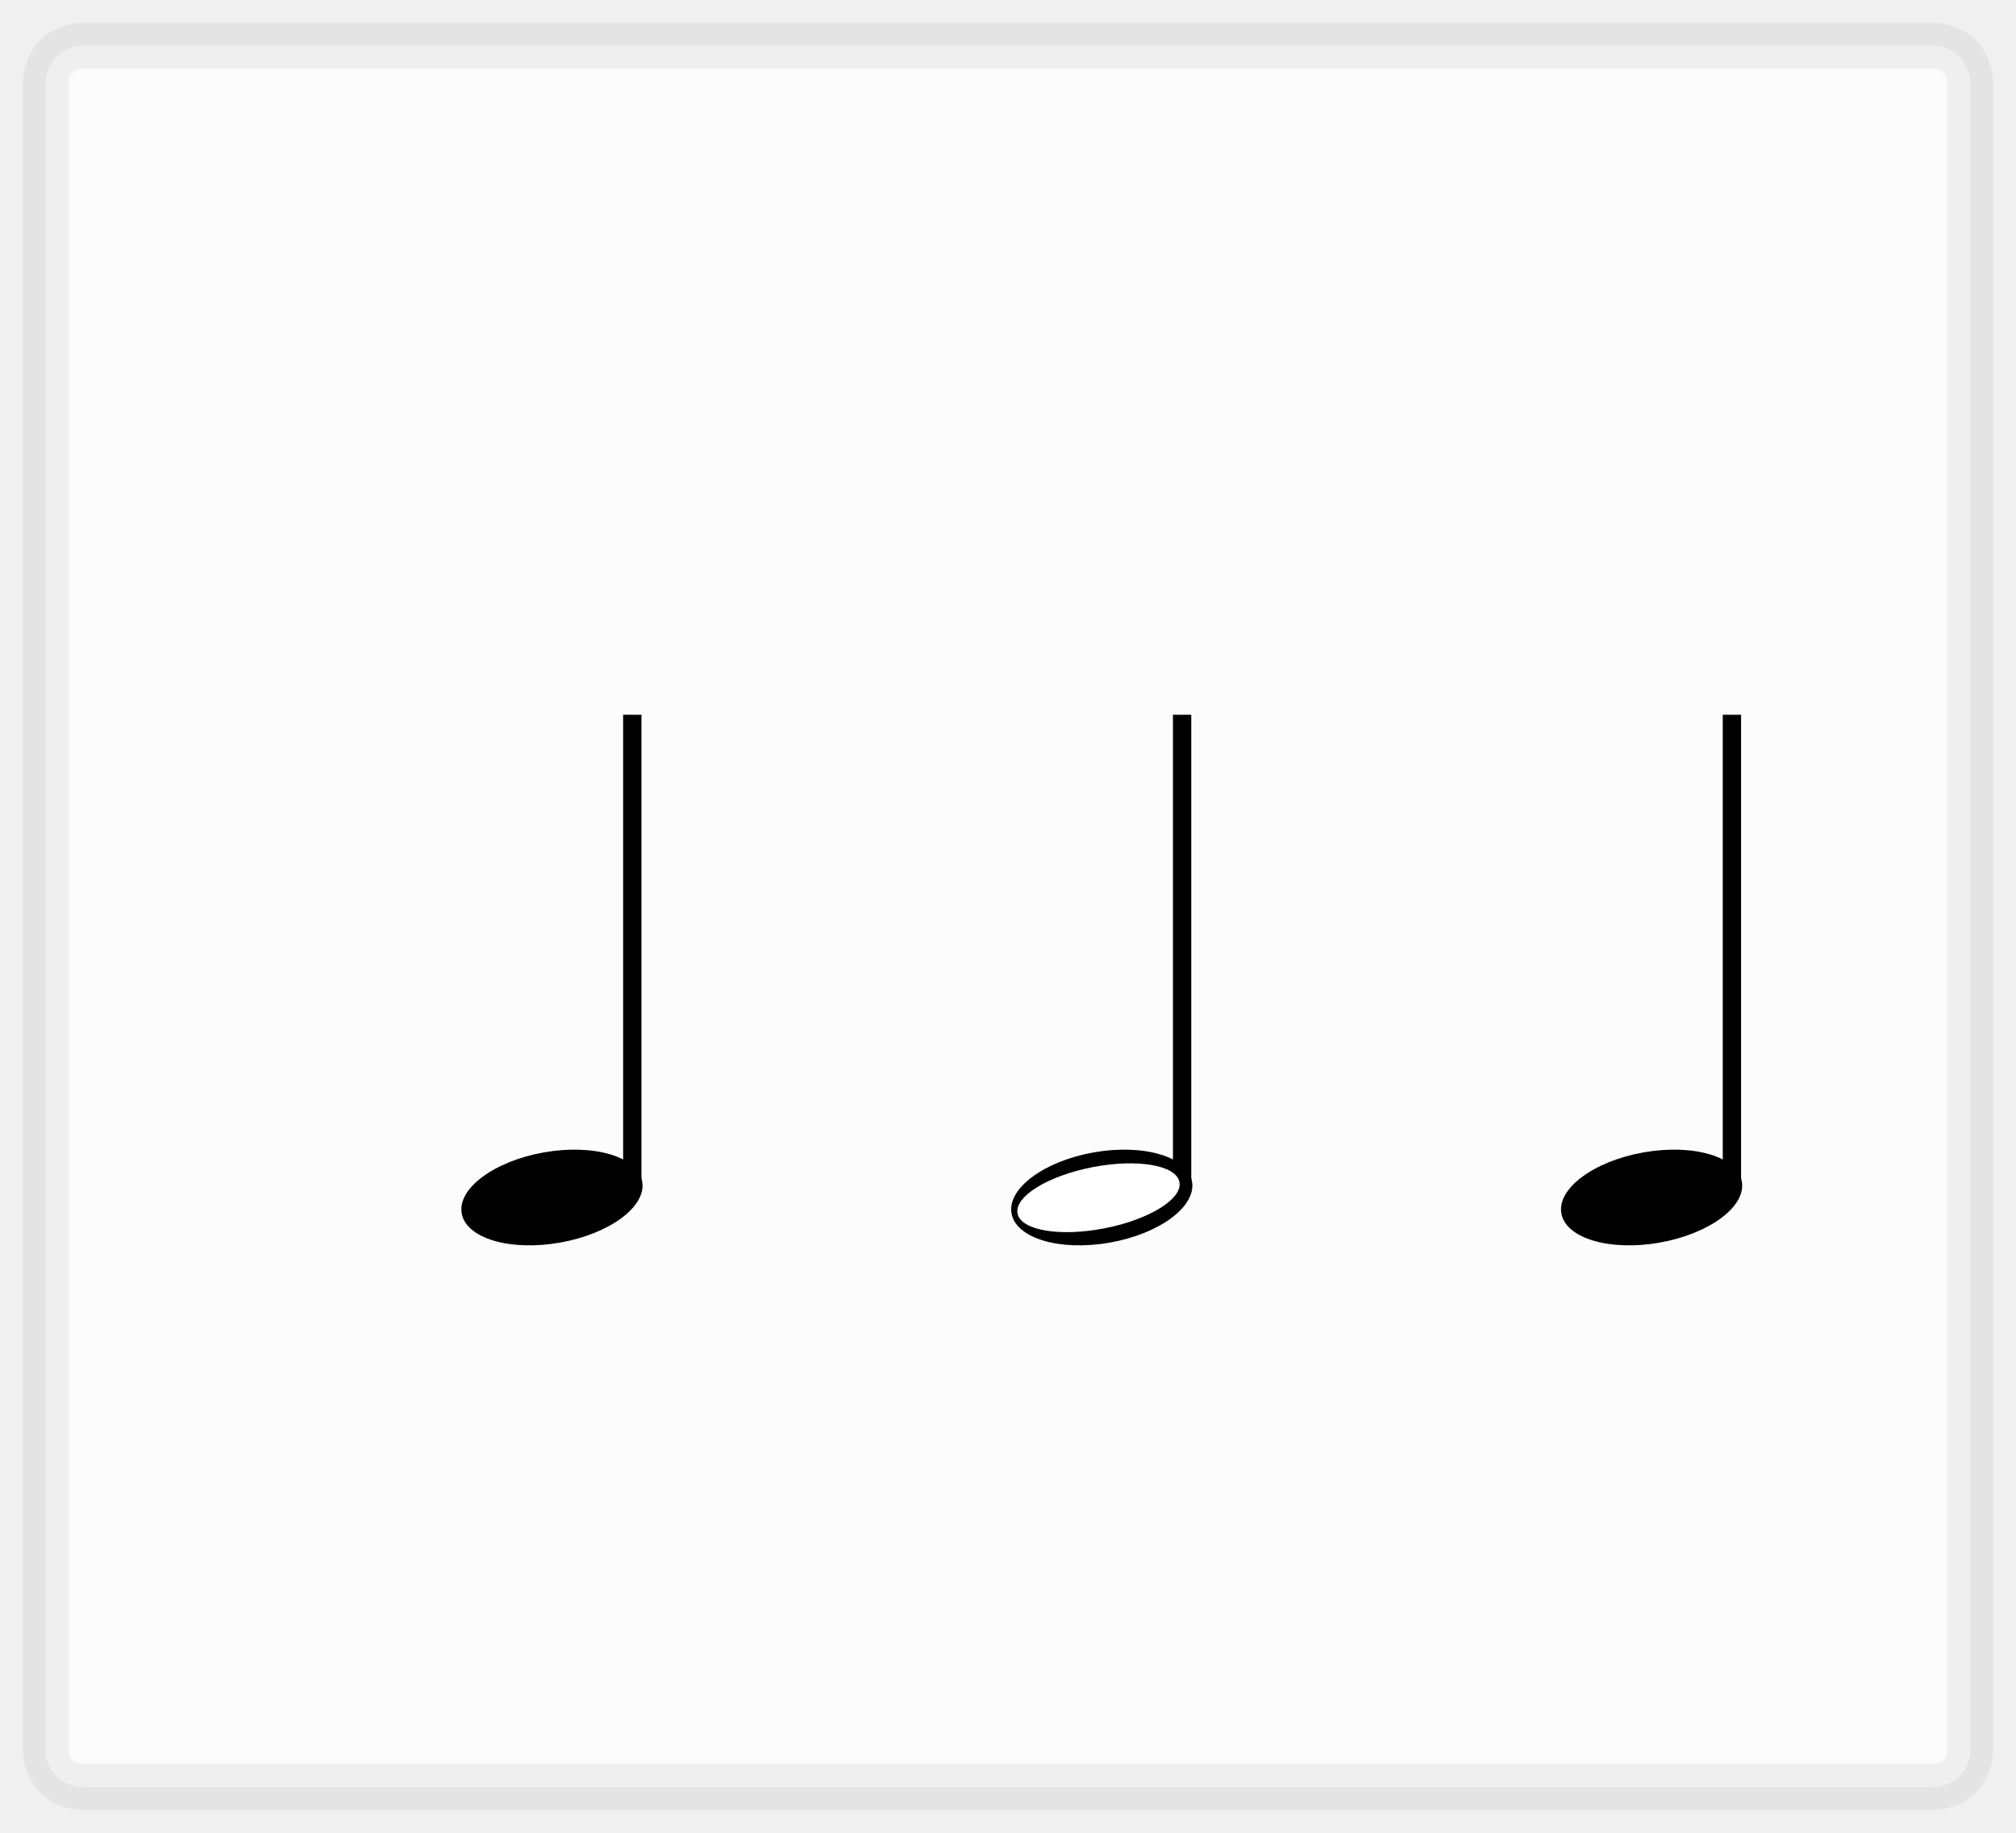
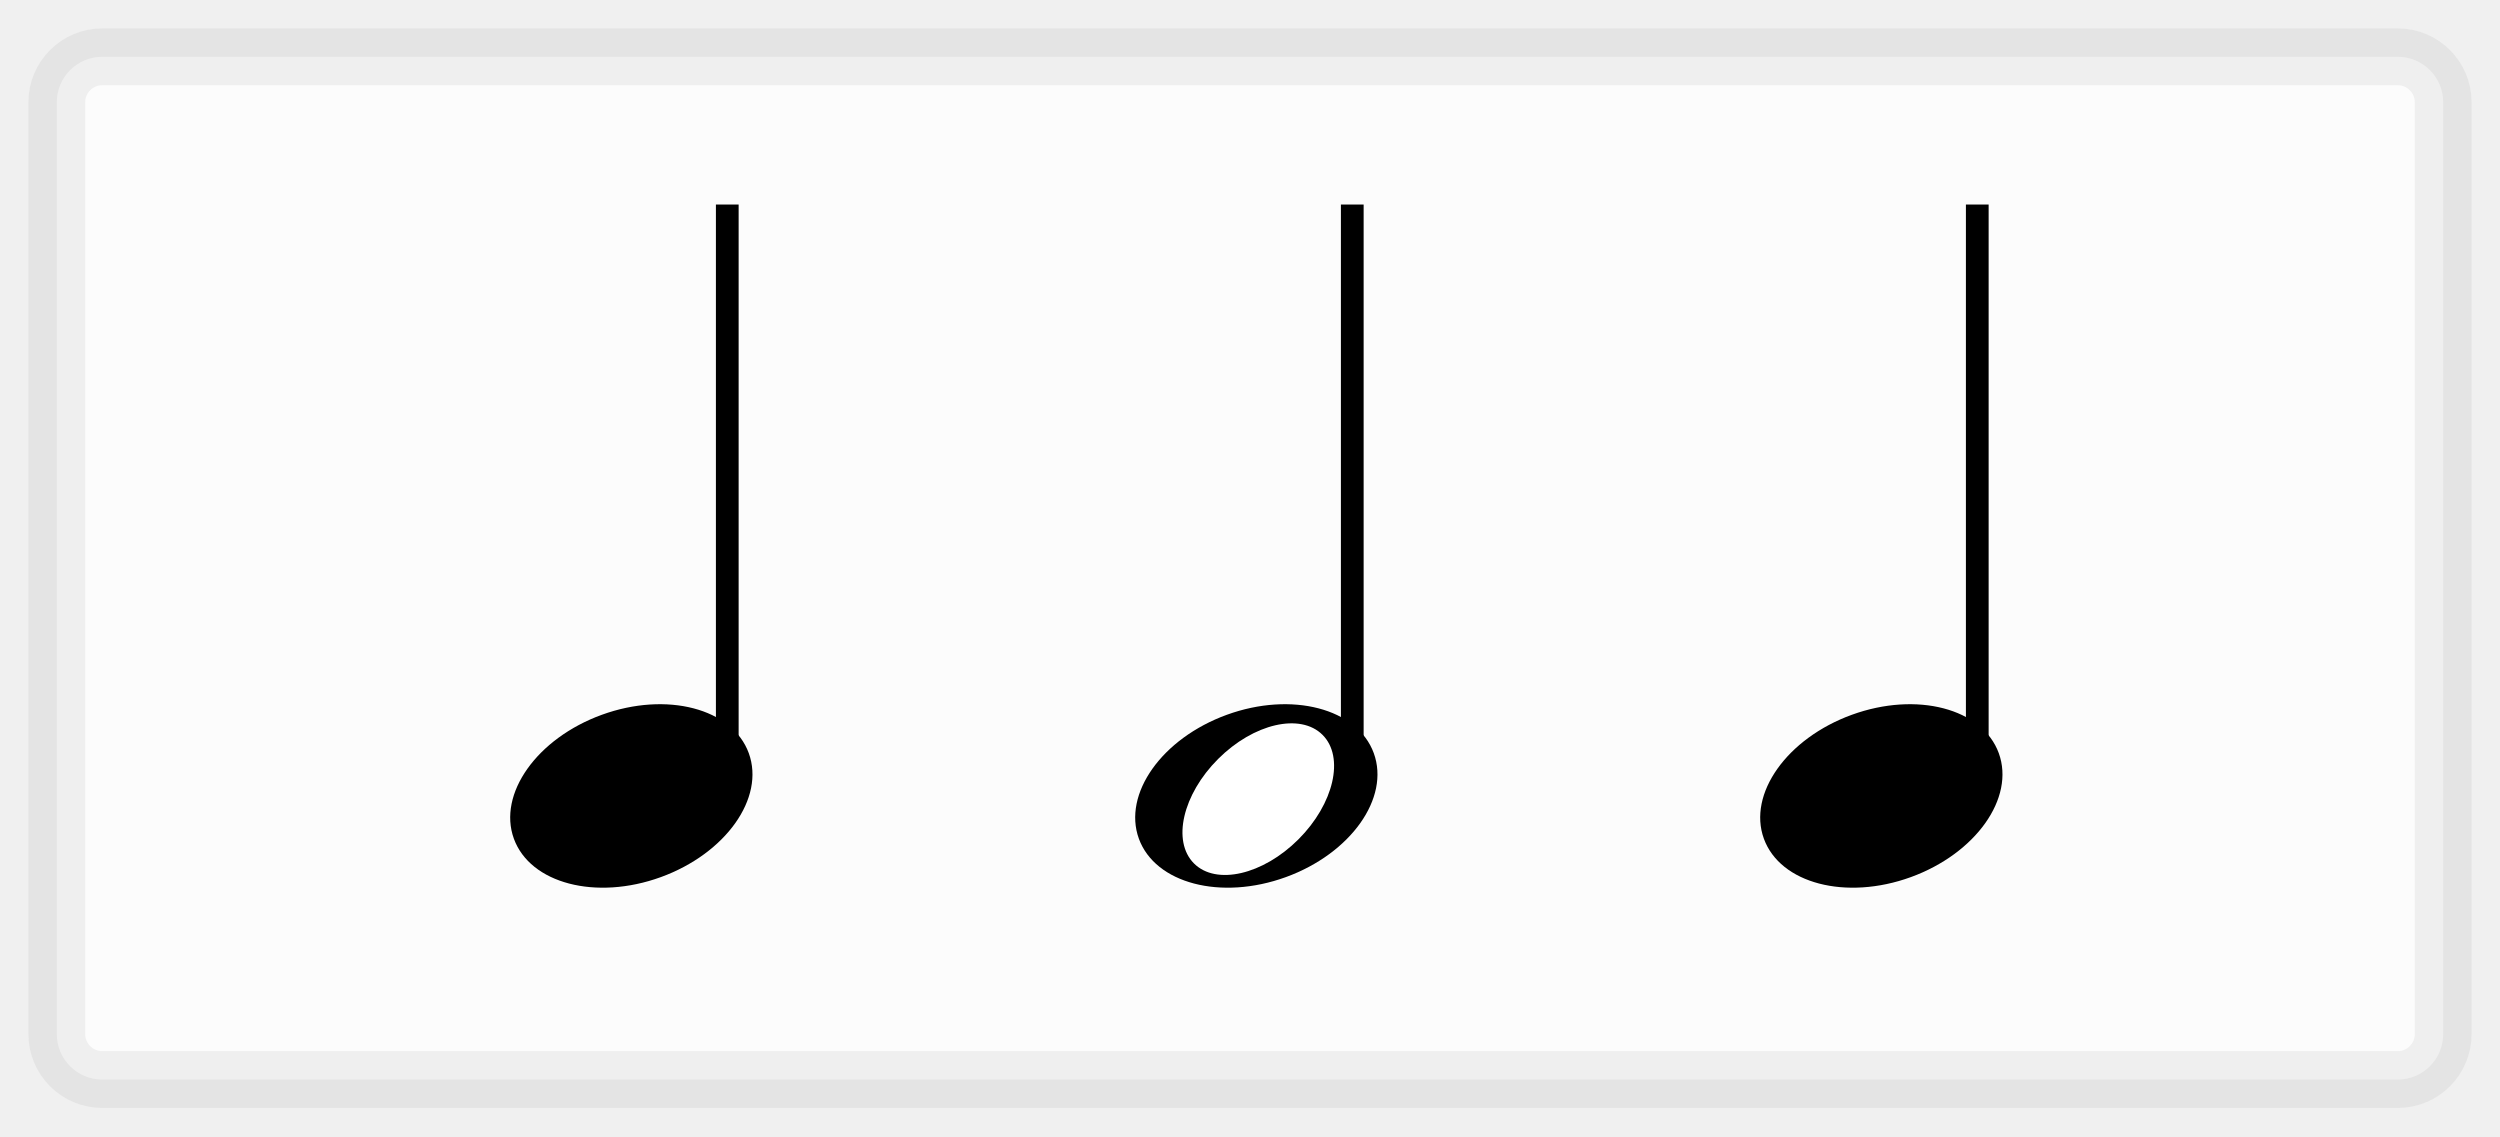
- <svg xmlns="http://www.w3.org/2000/svg" width="110" height="100">
-   <rect width="105" height="95" x="2.5" y="2.5" fill="white" rx="2" ry="2" stroke-width="2.5" stroke-opacity="0.1" stroke="grey" fill-opacity=".80">
+ <svg xmlns="http://www.w3.org/2000/svg" width="110" height="50">
+   <rect width="105" height="45" x="2.5" y="2.5" fill="white" rx="2" ry="2" stroke-width="2.5" stroke-opacity="0.1" stroke="grey" fill-opacity=".80">
    </rect>
-   <svg x="54" y="39" width="12" height="32">
+   <svg width="12" height="32" x="21.5" y="9">
    <line x1="10.5" x2="10.5" y1="0" y2="26" stroke="black" />
-     <g transform="rotate(-10)">
-       <ellipse rx="5" ry="2.5" cx="1.45" cy="27" />
-     </g>
-     <g transform="rotate(-11)">
-       <ellipse rx="4.5" ry="1.7" cx="0.8" cy="27" fill="white" />
+     <g transform="rotate(-20)">
+       <ellipse rx="5.5" ry="3.8" cx="-3" cy="26.6" />
    </g>
  </svg>
-   <svg width="12" height="32" x="84" y="39">
+   <svg width="12" height="32" x="76.5" y="9">
    <line x1="10.5" x2="10.5" y1="0" y2="26" stroke="black" />
-     <g transform="rotate(-10)">
-       <ellipse rx="5" ry="2.5" cx="1.45" cy="27" />
+     <g transform="rotate(-20)">
+       <ellipse rx="5.5" ry="3.8" cx="-3" cy="26.6" />
    </g>
  </svg>
-   <svg width="12" height="32" x="24" y="39">
+   <svg width="12" height="32" x="49" y="9">
    <line x1="10.5" x2="10.5" y1="0" y2="26" stroke="black" />
-     <g transform="rotate(-10)">
-       <ellipse rx="5" ry="2.5" cx="1.45" cy="27" />
+     <g transform="rotate(-20)">
+       <ellipse rx="5.5" ry="3.8" cx="-3" cy="26.6" />
+     </g>
+     <g transform="rotate(-45)">
+       <ellipse rx="4" ry="2.5" cx="-14" cy="23" fill="white" />
    </g>
  </svg>
</svg>
